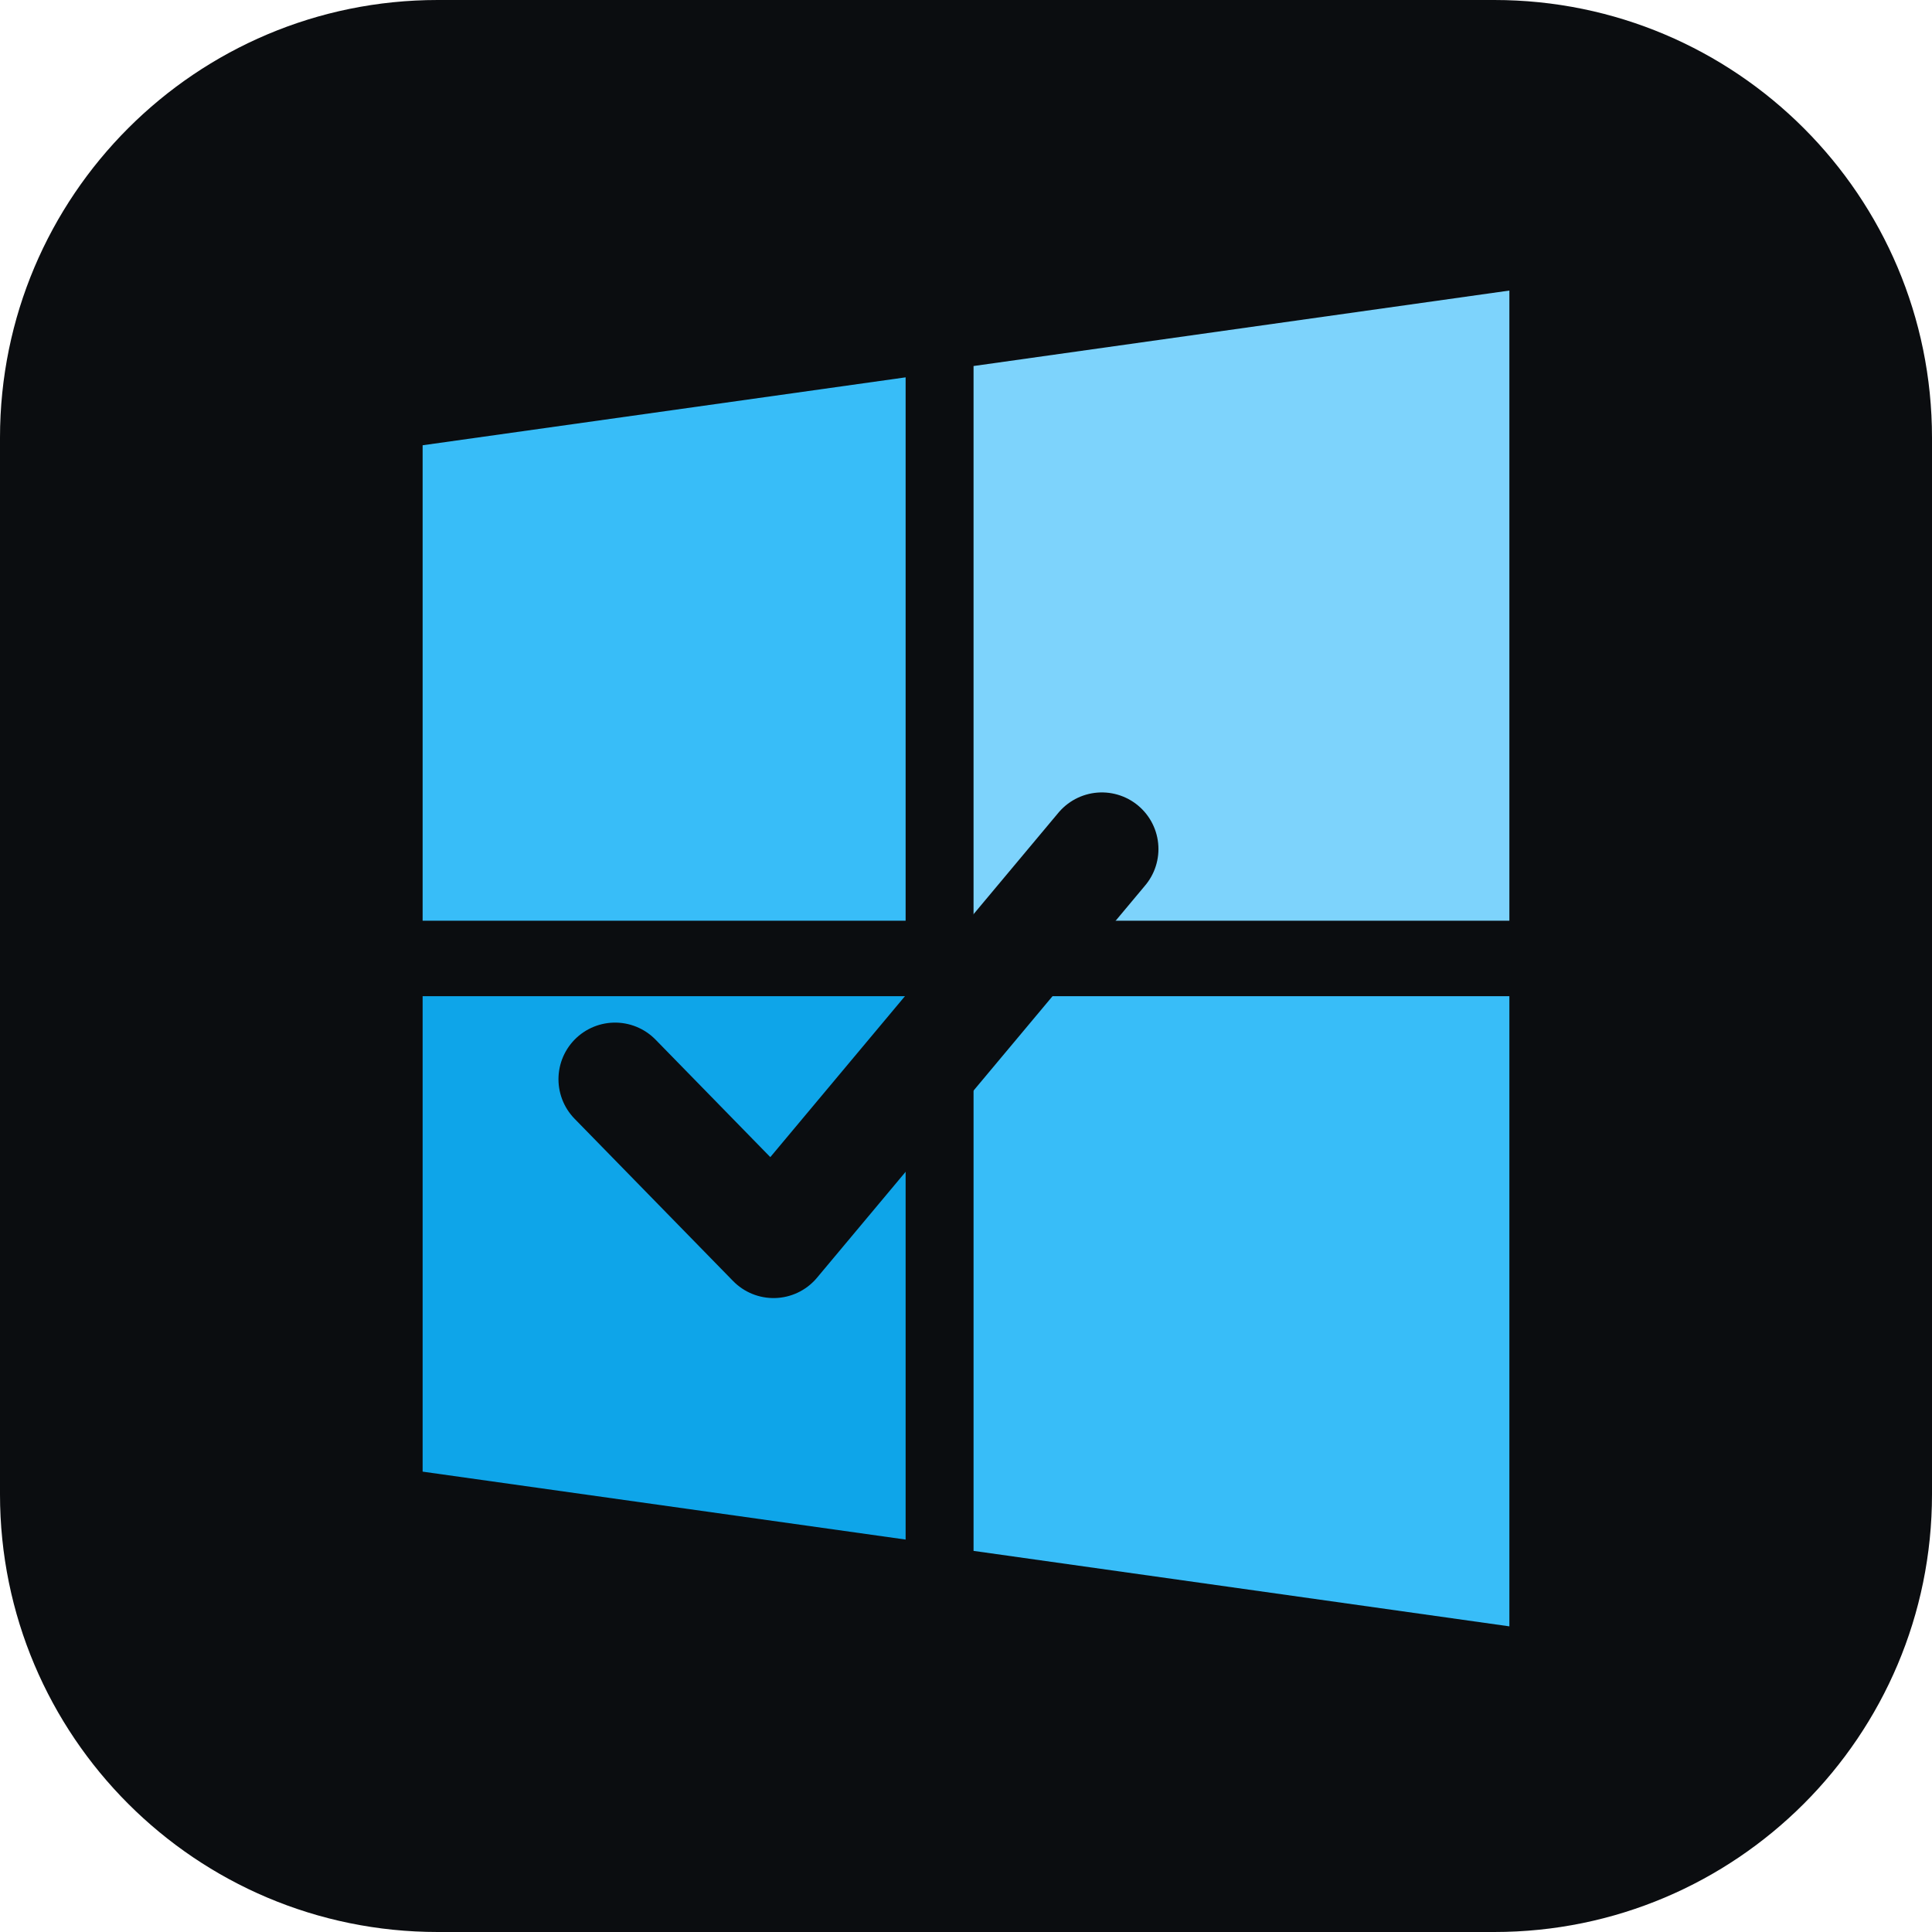
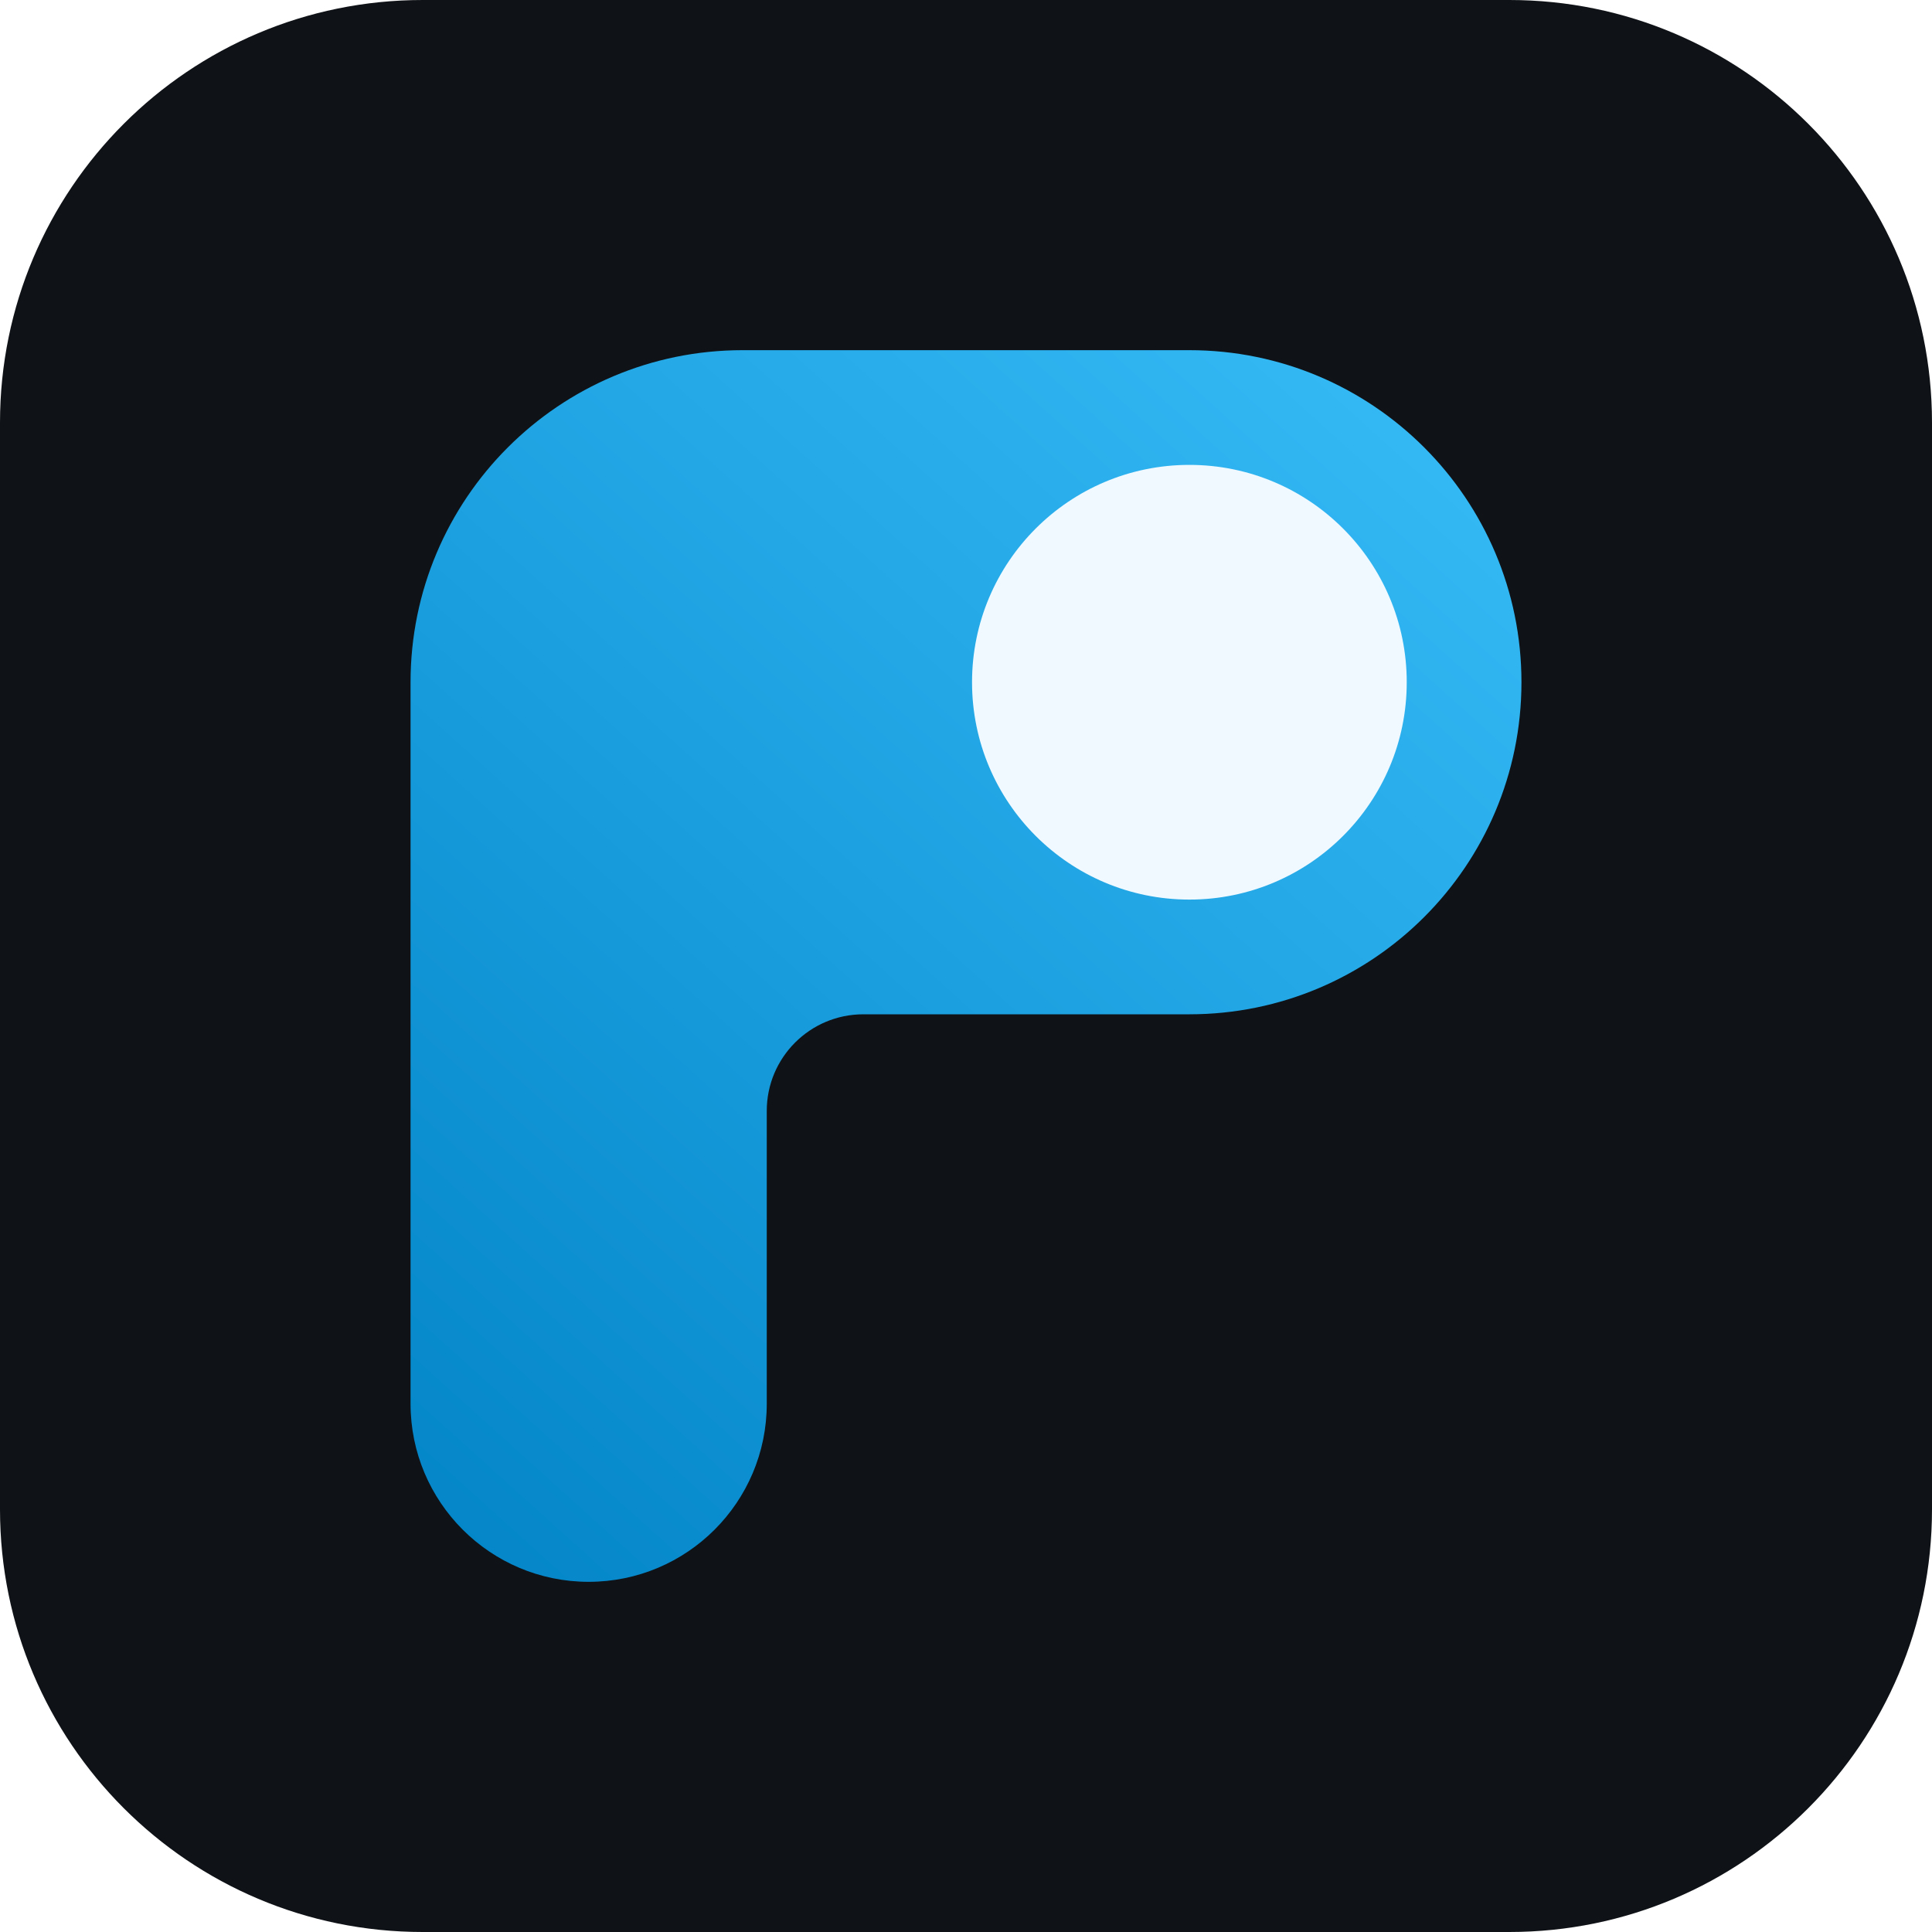
- <svg xmlns="http://www.w3.org/2000/svg" width="512" height="512" viewBox="0 0 512 512" fill="none">
-   <rect width="512" height="512" rx="116" fill="#0B0D10" />
-   <path d="M112 118L240 100V244H112V118Z" fill="#38BDF8" />
-   <path d="M258 97L400 77V244H258V97Z" fill="#7DD3FC" />
-   <path d="M112 264H240V408L112 390V264Z" fill="#0EA5E9" />
-   <path d="M258 264H400V431L258 411V264Z" fill="#38BDF8" />
-   <path d="M163 286L205 329L292 225" stroke="#0B0D10" stroke-width="30" stroke-linecap="round" stroke-linejoin="round" />
+ <svg xmlns="http://www.w3.org/2000/svg" viewBox="0 0 512 512">
+   <defs>
+     <linearGradient id="pmw-gradient" x1="440" y1="52" x2="72" y2="460" gradientUnits="userSpaceOnUse">
+       <stop offset="0" stop-color="#38BDF8" />
+       <stop offset="1" stop-color="#0284C7" />
+     </linearGradient>
+   </defs>
+   <rect width="512" height="512" rx="112" fill="#0F1216" />
+   <g transform="translate(51.2 51.2) scale(0.8)">
+     <path fill="url(#pmw-gradient)" d="M182 52H330A110 110 0 0 1 330 272H222A32 32 0 0 0 190 304V401A59 59 0 0 1 72 401V162A110 110 0 0 1 182 52Z" />
+     <circle cx="330" cy="162" r="72" fill="#F0F9FF" />
+   </g>
</svg>
